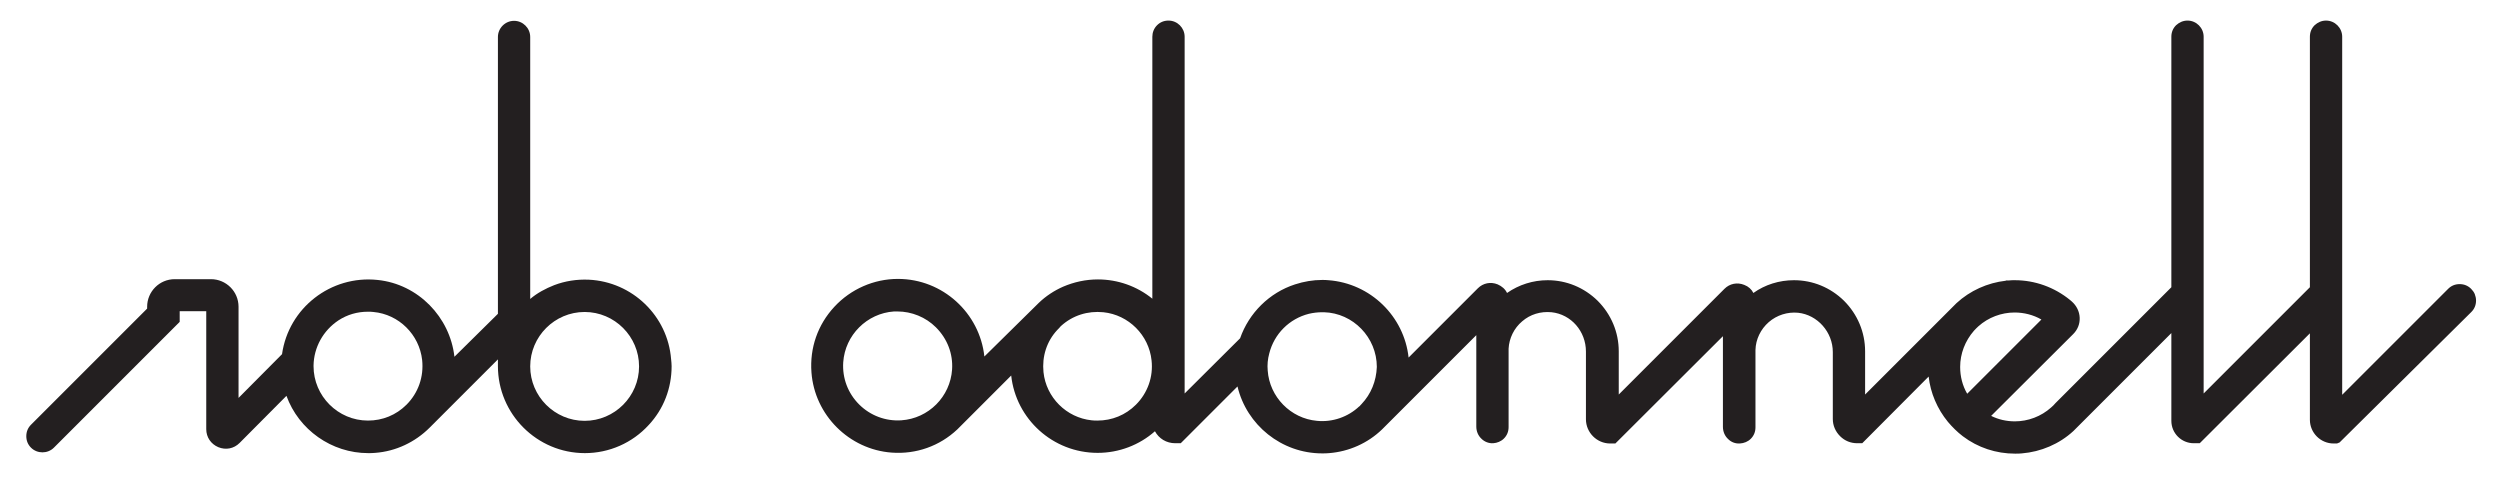
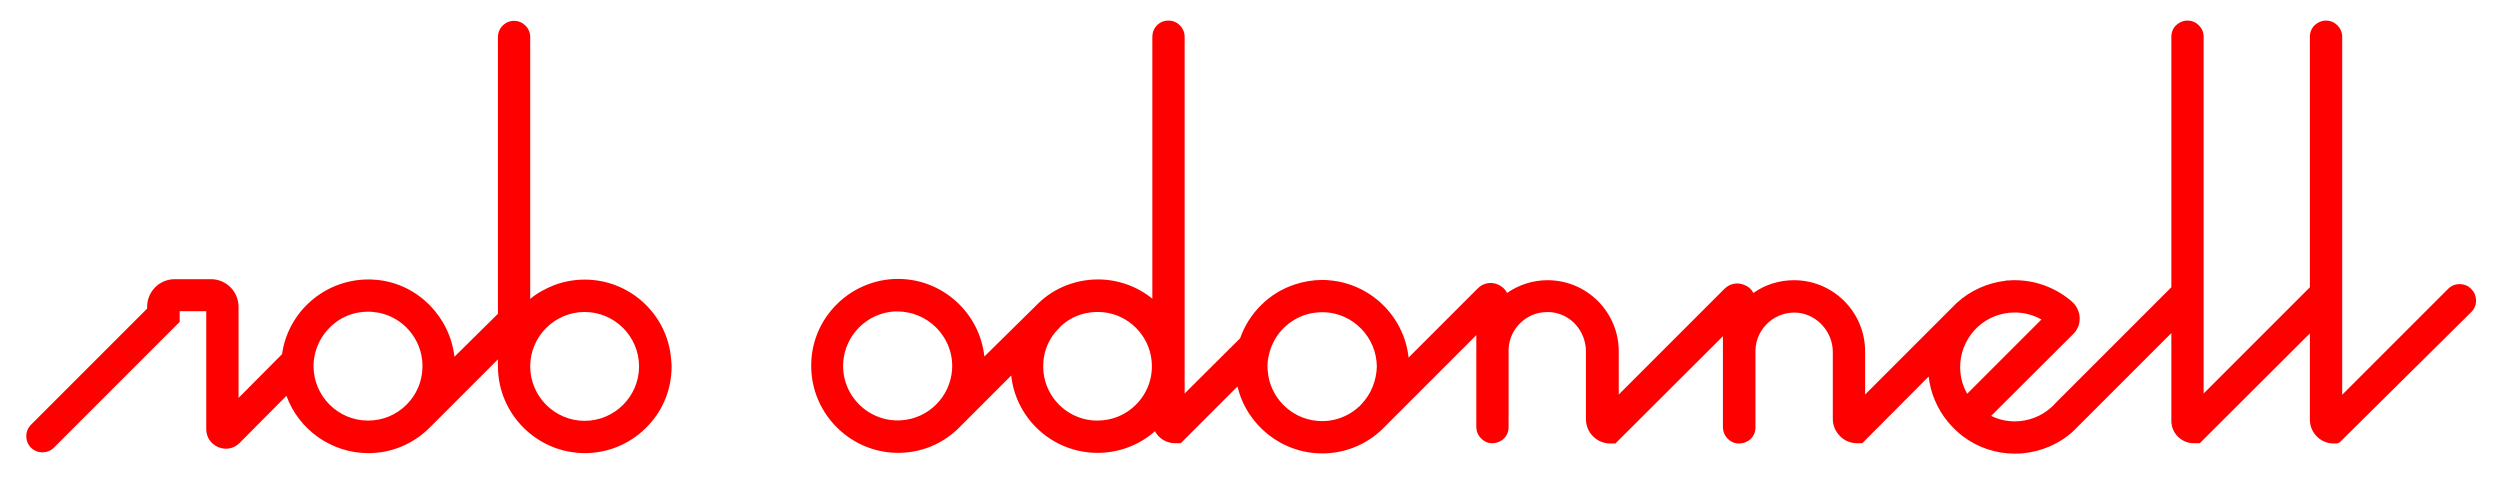
<svg xmlns="http://www.w3.org/2000/svg" version="1.1" id="Layer_1" x="0px" y="0px" viewBox="0 0 960 186.5" style="enable-background:new 0 0 960 186.5;" xml:space="preserve">
  <style type="text/css">
- 	.st0{fill:#231F20;}
+ 	.st0{fill:#FF0000;}
</style>
  <g>
    <path class="st0" d="M257.7,137.9c-1.3-16.6-14.9-29.7-31.6-30.5c-4.6-0.2-9.1,0.5-13.3,2.1c-3.3,1.3-6.5,3-9.2,5.3V14.2   c0-3.4-2.8-6.2-6.2-6.2s-6.2,2.8-6.2,6.2v106.3L174.5,137c-1.7-15.2-13.9-27.9-29.5-29.5c-18-1.9-34.2,10.8-36.7,28.5l-16.7,16.8   v-35c0-5.9-4.8-10.6-10.6-10.6H67.1c-5.9,0-10.6,4.8-10.6,10.6v0.7l-44.6,44.6c-1.2,1.2-1.8,2.7-1.8,4.4s0.6,3.2,1.8,4.4   c2.4,2.4,6.4,2.4,8.8,0L69,123.6v-4.1h10.2v45.3c0,3.1,1.8,5.7,4.6,6.9c2.9,1.2,6,0.6,8.2-1.6l18-18.1c4.7,13,17.3,22,31.4,22   c0.8,0,1.7,0,2.7-0.1c7.9-0.6,15.3-4.1,20.9-9.7l26.2-26.2v2.6c0,18.4,15,33.4,33.4,33.4c9.3,0,18.2-3.9,24.5-10.8   c5.8-6.2,8.8-14.2,8.8-22.6C257.9,139.8,257.8,138.8,257.7,137.9z M156.1,155.4c-4,4-9.2,6.1-14.8,6.1c-11.5,0-20.9-9.4-20.9-20.9   v-0.2c0.1-7,3.7-13.5,9.6-17.4c3.4-2.2,7.2-3.3,11.3-3.3c0.7,0,1.4,0,2.1,0.1c9.8,0.9,17.6,8.7,18.7,18.4   C162.8,144.7,160.6,150.9,156.1,155.4z M224.5,161.6c-11.5,0-20.9-9.4-20.9-20.9s9.4-20.9,20.9-20.9s20.9,9.4,20.9,20.9   C245.4,152.2,236,161.6,224.5,161.6z" />
  </g>
  <g>
    <path class="st0" d="M950.3,112.9c-0.3-0.7-0.8-1.4-1.4-2c-1.2-1.2-2.7-1.8-4.4-1.8l0,0c-1.7,0-3.2,0.6-4.4,1.8l-40.7,40.7V14.1   c0-3.4-2.8-6.2-6.2-6.2c-1.7,0-3.2,0.7-4.4,1.8c-1.2,1.2-1.8,2.7-1.8,4.4v96.2l-40.8,40.8v-137c0-3.4-2.8-6.2-6.2-6.2   c-1.7,0-3.2,0.7-4.4,1.8c-1.2,1.2-1.8,2.7-1.8,4.4v96.2l-44.4,44.4l-0.1,0.1c-0.5,0.6-1.1,1.2-1.7,1.7c-3.8,3.4-8.8,5.3-13.9,5.3   c-3.2,0-6.3-0.7-9.1-2.1l31.5-31.4c1.7-1.7,2.6-3.9,2.5-6.3s-1.2-4.6-3-6.2c-0.2-0.2-0.5-0.4-0.7-0.6c-6-4.9-13.5-7.6-21.2-7.6   c-0.7,0-1.5,0-2.4,0.1h-0.1h-0.9l-0.1,0.1c-7,0.8-13.7,3.8-18.9,8.6l-35.1,35.1v-16.6c0-7.3-2.9-14.2-8.1-19.4   c-5.2-5.1-12-7.9-19.2-7.9c-5.7,0-11.1,1.7-15.6,4.9c-0.7-1.4-1.9-2.5-3.5-3.1c-2.7-1.1-5.6-0.5-7.6,1.5l-40.6,40.6v-16.6   c0-7.3-2.9-14.2-8.1-19.4c-5.2-5.1-12-7.9-19.2-7.9c-5.6,0-11,1.7-15.6,4.9c-0.7-1.5-2-2.6-3.6-3.3c-2.7-1.1-5.6-0.5-7.6,1.5   l-26.6,26.6c-1.7-15.8-14.6-28.5-30.8-29.7c-0.9-0.1-1.6-0.1-2.4-0.1c-3.5,0-7,0.6-10.4,1.7c-9.9,3.2-17.7,11-21.1,20.7l-21.3,21.2   v-137c0-3.4-2.8-6.2-6.2-6.2c-1.7,0-3.2,0.6-4.4,1.8c-1.2,1.2-1.8,2.8-1.8,4.4v100.6c-5.9-4.8-13.3-7.4-20.9-7.4   c-4.7,0-9.2,1-13.4,2.8c-3.4,1.5-6.6,3.6-9.3,6.2L378,136.9c-1.8-16.7-16-29.8-33.2-29.8c-9.2,0-18.1,3.9-24.4,10.7   c-6.4,6.9-9.5,15.8-8.8,25.2c1.2,16.4,14.5,29.6,30.8,30.8c9.4,0.7,18.4-2.5,25.2-8.9l0,0l20.7-20.7c1.8,16.7,16,29.7,33.2,29.7   c8.2,0,16-3,22-8.3c1.5,2.8,4.4,4.6,7.8,4.6h2.1l21.8-21.8c3.5,14.8,16.9,25.7,32.5,25.7c0.9,0,1.8,0,2.7-0.1   c7.6-0.6,14.8-3.8,20.3-9.1l36.2-36.2v35.1c0,1.8,0.7,3.5,2,4.7c1.2,1.2,2.9,1.8,4.5,1.7c1.5-0.1,3-0.7,4.1-1.8   c1.2-1.2,1.8-2.7,1.8-4.4v-28.5c0-0.3,0-0.5,0-0.8s0-0.5,0-0.8c0.2-4,2.1-7.9,5.2-10.5c3.1-2.7,7.1-3.9,11.3-3.5   c7.5,0.8,13.2,7.3,13.2,15.1v26c0,5.1,4.2,9.3,9.3,9.3h2l41.3-41.2v34.8c0,1.8,0.7,3.5,2,4.7c1.2,1.2,2.8,1.8,4.5,1.7   c1.6-0.1,3.1-0.7,4.2-1.8c1.2-1.2,1.8-2.7,1.8-4.4v-28.8c0-0.1,0-0.3,0-0.4c0-0.1,0-0.3,0-0.4v-0.1c0.1-4.1,2-8,5.1-10.7   s7.2-4,11.3-3.6c7.4,0.8,13.3,7.4,13.3,15.1v25.7c0,2.5,1,4.8,2.8,6.6s4.1,2.7,6.6,2.7h1.9l25.5-25.6c0.7,6.3,3.3,12.4,7.4,17.4   c1.7,2,3.6,3.9,5.7,5.5c5.8,4.4,12.8,6.7,20.1,6.7c0.9,0,1.8,0,2.6-0.1c7.3-0.6,14.4-3.6,19.8-8.6l37.6-37.6v33.7   c0,4.8,3.9,8.6,8.6,8.6h2.3L887,128v33.2c0,5,4.1,9.1,9.1,9.1h1.3l1-0.4l50.6-50.1c1.2-1.2,1.8-2.7,1.8-4.4   C950.8,114.5,950.6,113.7,950.3,112.9z M365.6,141.9c-0.7,10.4-9,18.8-19.5,19.5c-6,0.4-11.9-1.8-16.2-6.1   c-4.3-4.3-6.5-10.1-6.1-16.2c0.7-10.4,9.1-18.8,19.5-19.5c0.4,0,0.9,0,1.3,0c5.5,0,10.9,2.2,14.8,6.1   C363.8,130.1,366,135.9,365.6,141.9z M436.2,155.4c-4,4-9.2,6.1-14.8,6.1c-0.7,0-1.5,0-2.2-0.1c-9.7-1-17.5-8.8-18.5-18.5   c-0.6-6,1.2-11.8,5.3-16.2l0.1-0.1c0.4-0.4,0.8-0.8,1.2-1.3l0.1-0.1c4.5-4.1,10.3-5.9,16.3-5.3c9.7,1,17.5,8.8,18.5,18.5   C442.9,144.7,440.7,150.9,436.2,155.4z M522.8,155.2L522.8,155.2c-0.3,0.3-0.5,0.5-0.7,0.8H522c-4.3,4.1-10.3,6.2-16.3,5.6   c-10.1-0.9-18.2-9.2-18.9-19.3c-0.2-2.2,0-4.4,0.6-6.6c1.9-7.5,7.7-13.3,15.2-15.2c1.7-0.4,3.4-0.6,5.2-0.6c0.2,0,0.4,0,0.6,0   c11.2,0.3,20.3,9.7,20.3,21C528.5,146.3,526.5,151.3,522.8,155.2z M759.7,125.3c3.8-3.4,8.8-5.3,13.9-5.3c3.6,0,7.2,0.9,10.3,2.7   l-28.5,28.5c-1.8-3.1-2.7-6.6-2.7-10.3c0-5.1,1.9-10,5.3-13.9C758.6,126.4,759.1,125.8,759.7,125.3z" />
  </g>
</svg>
